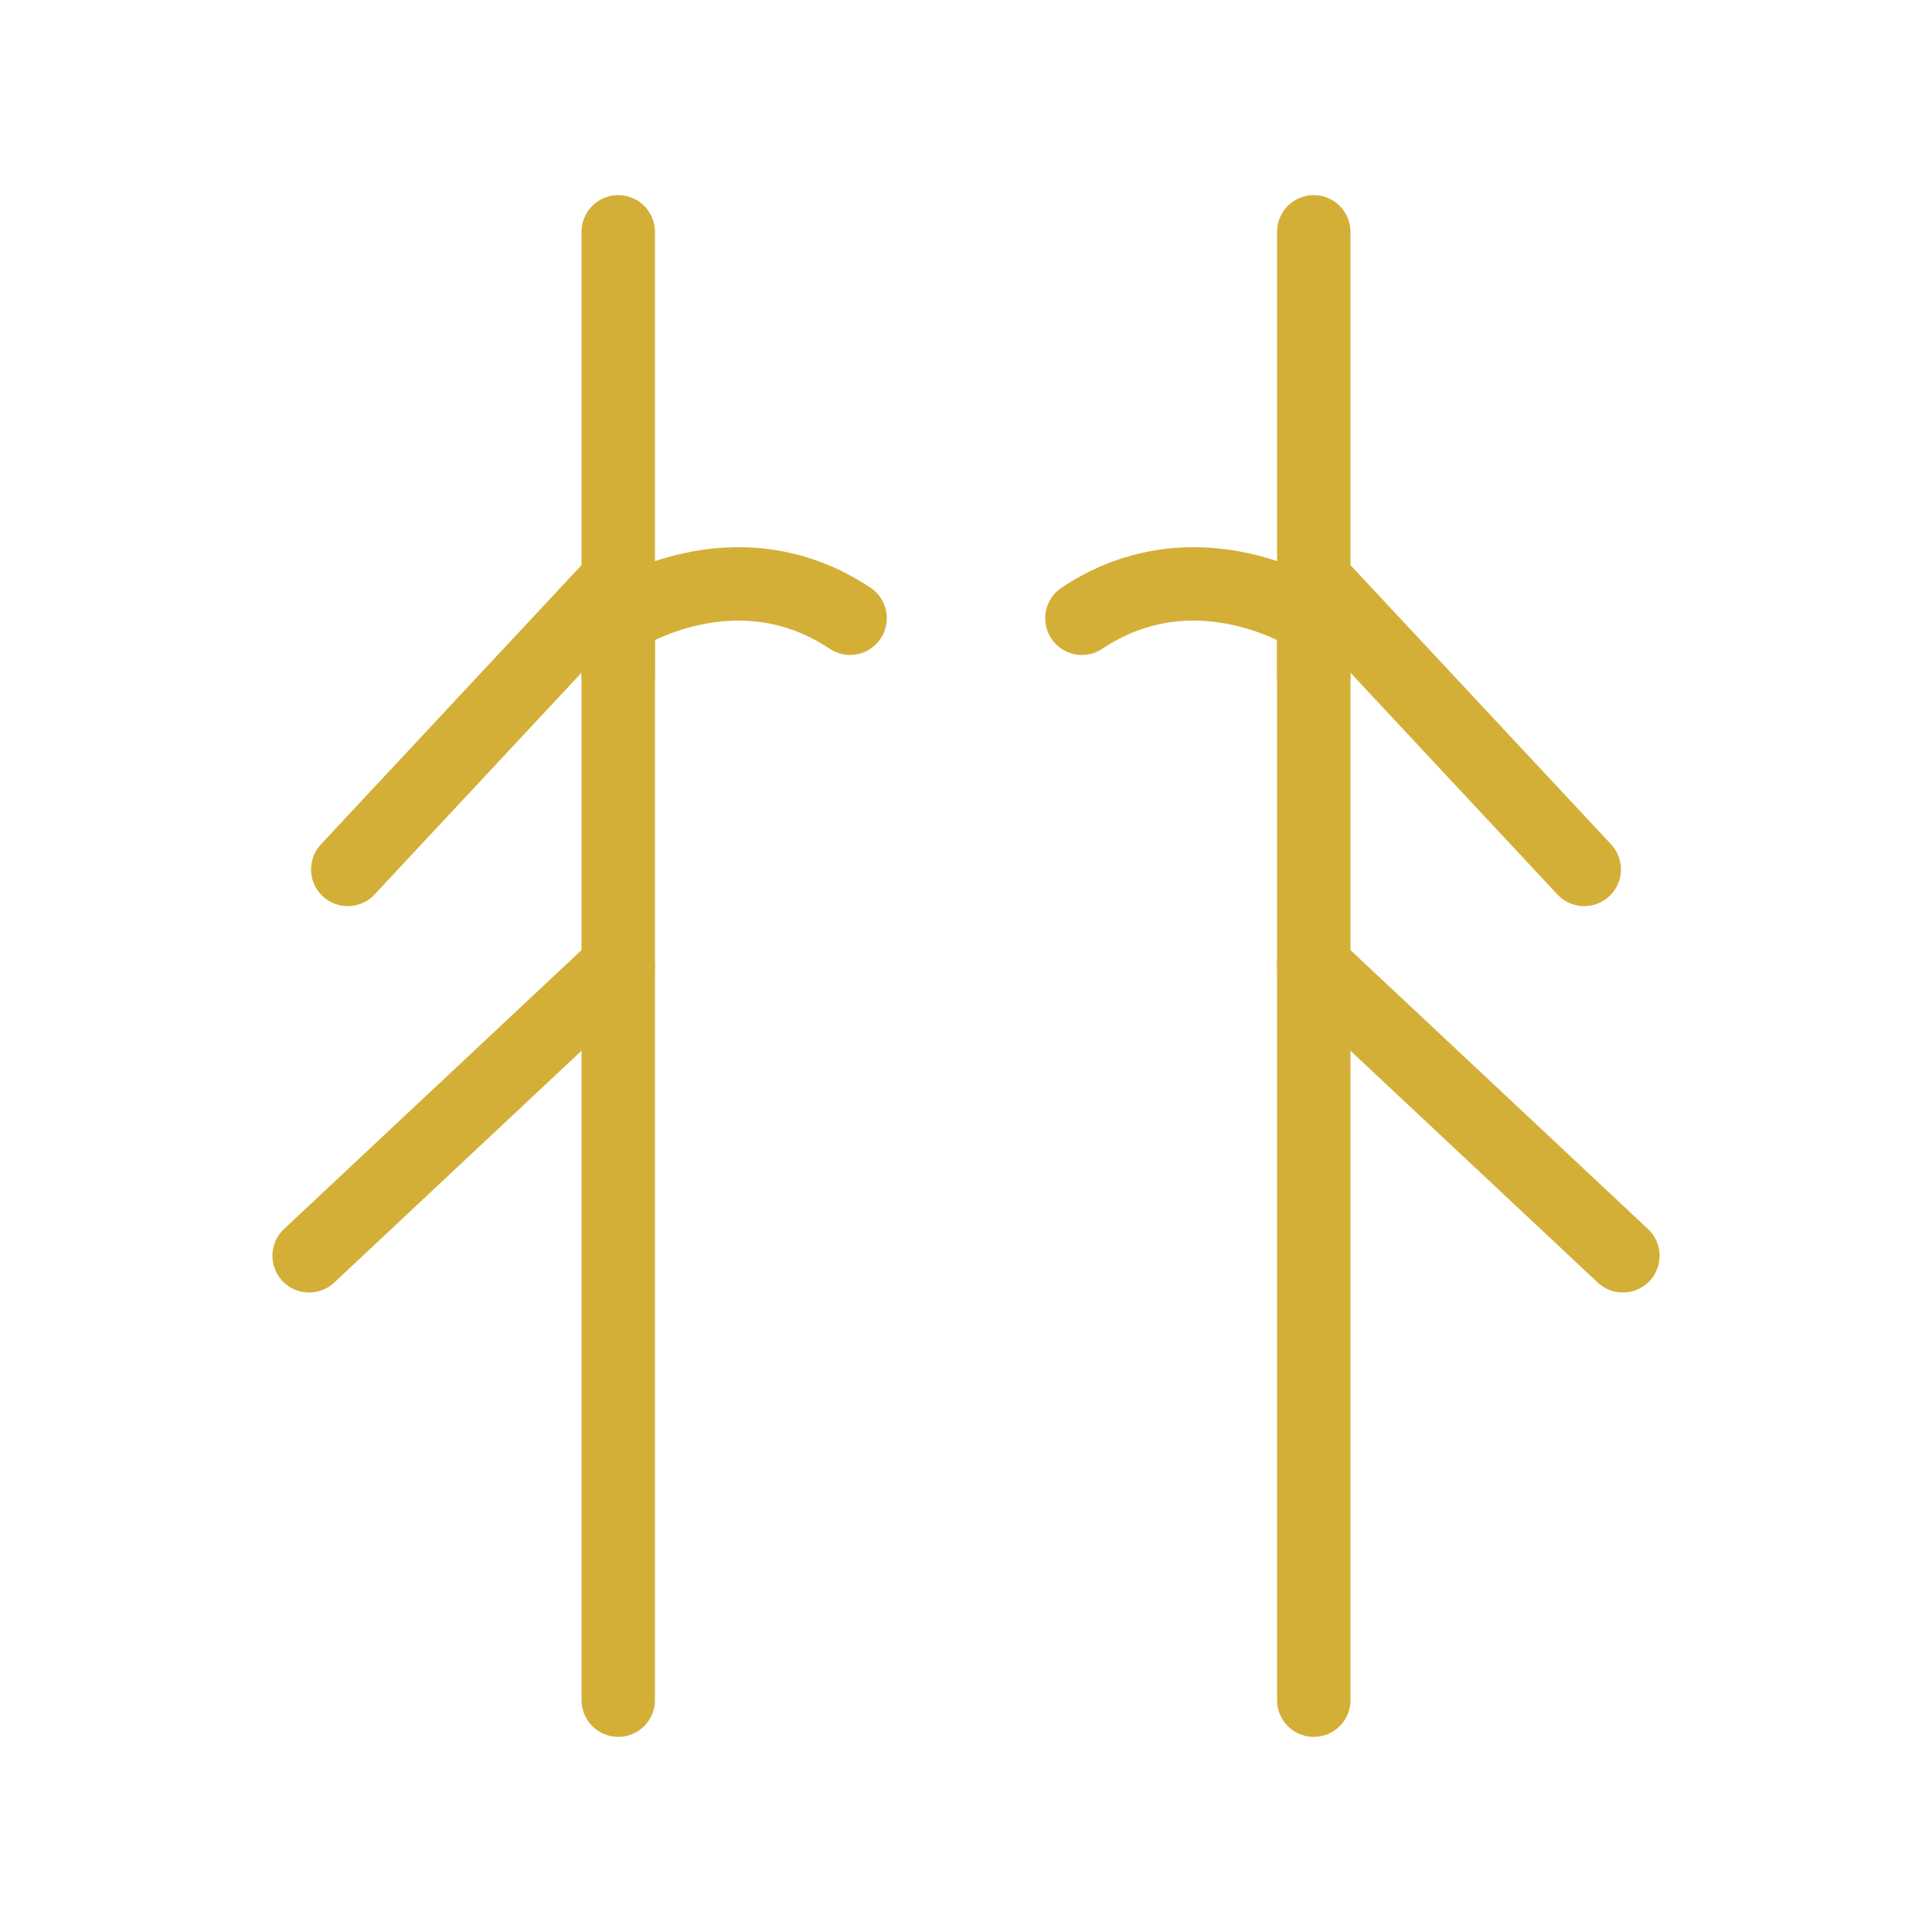
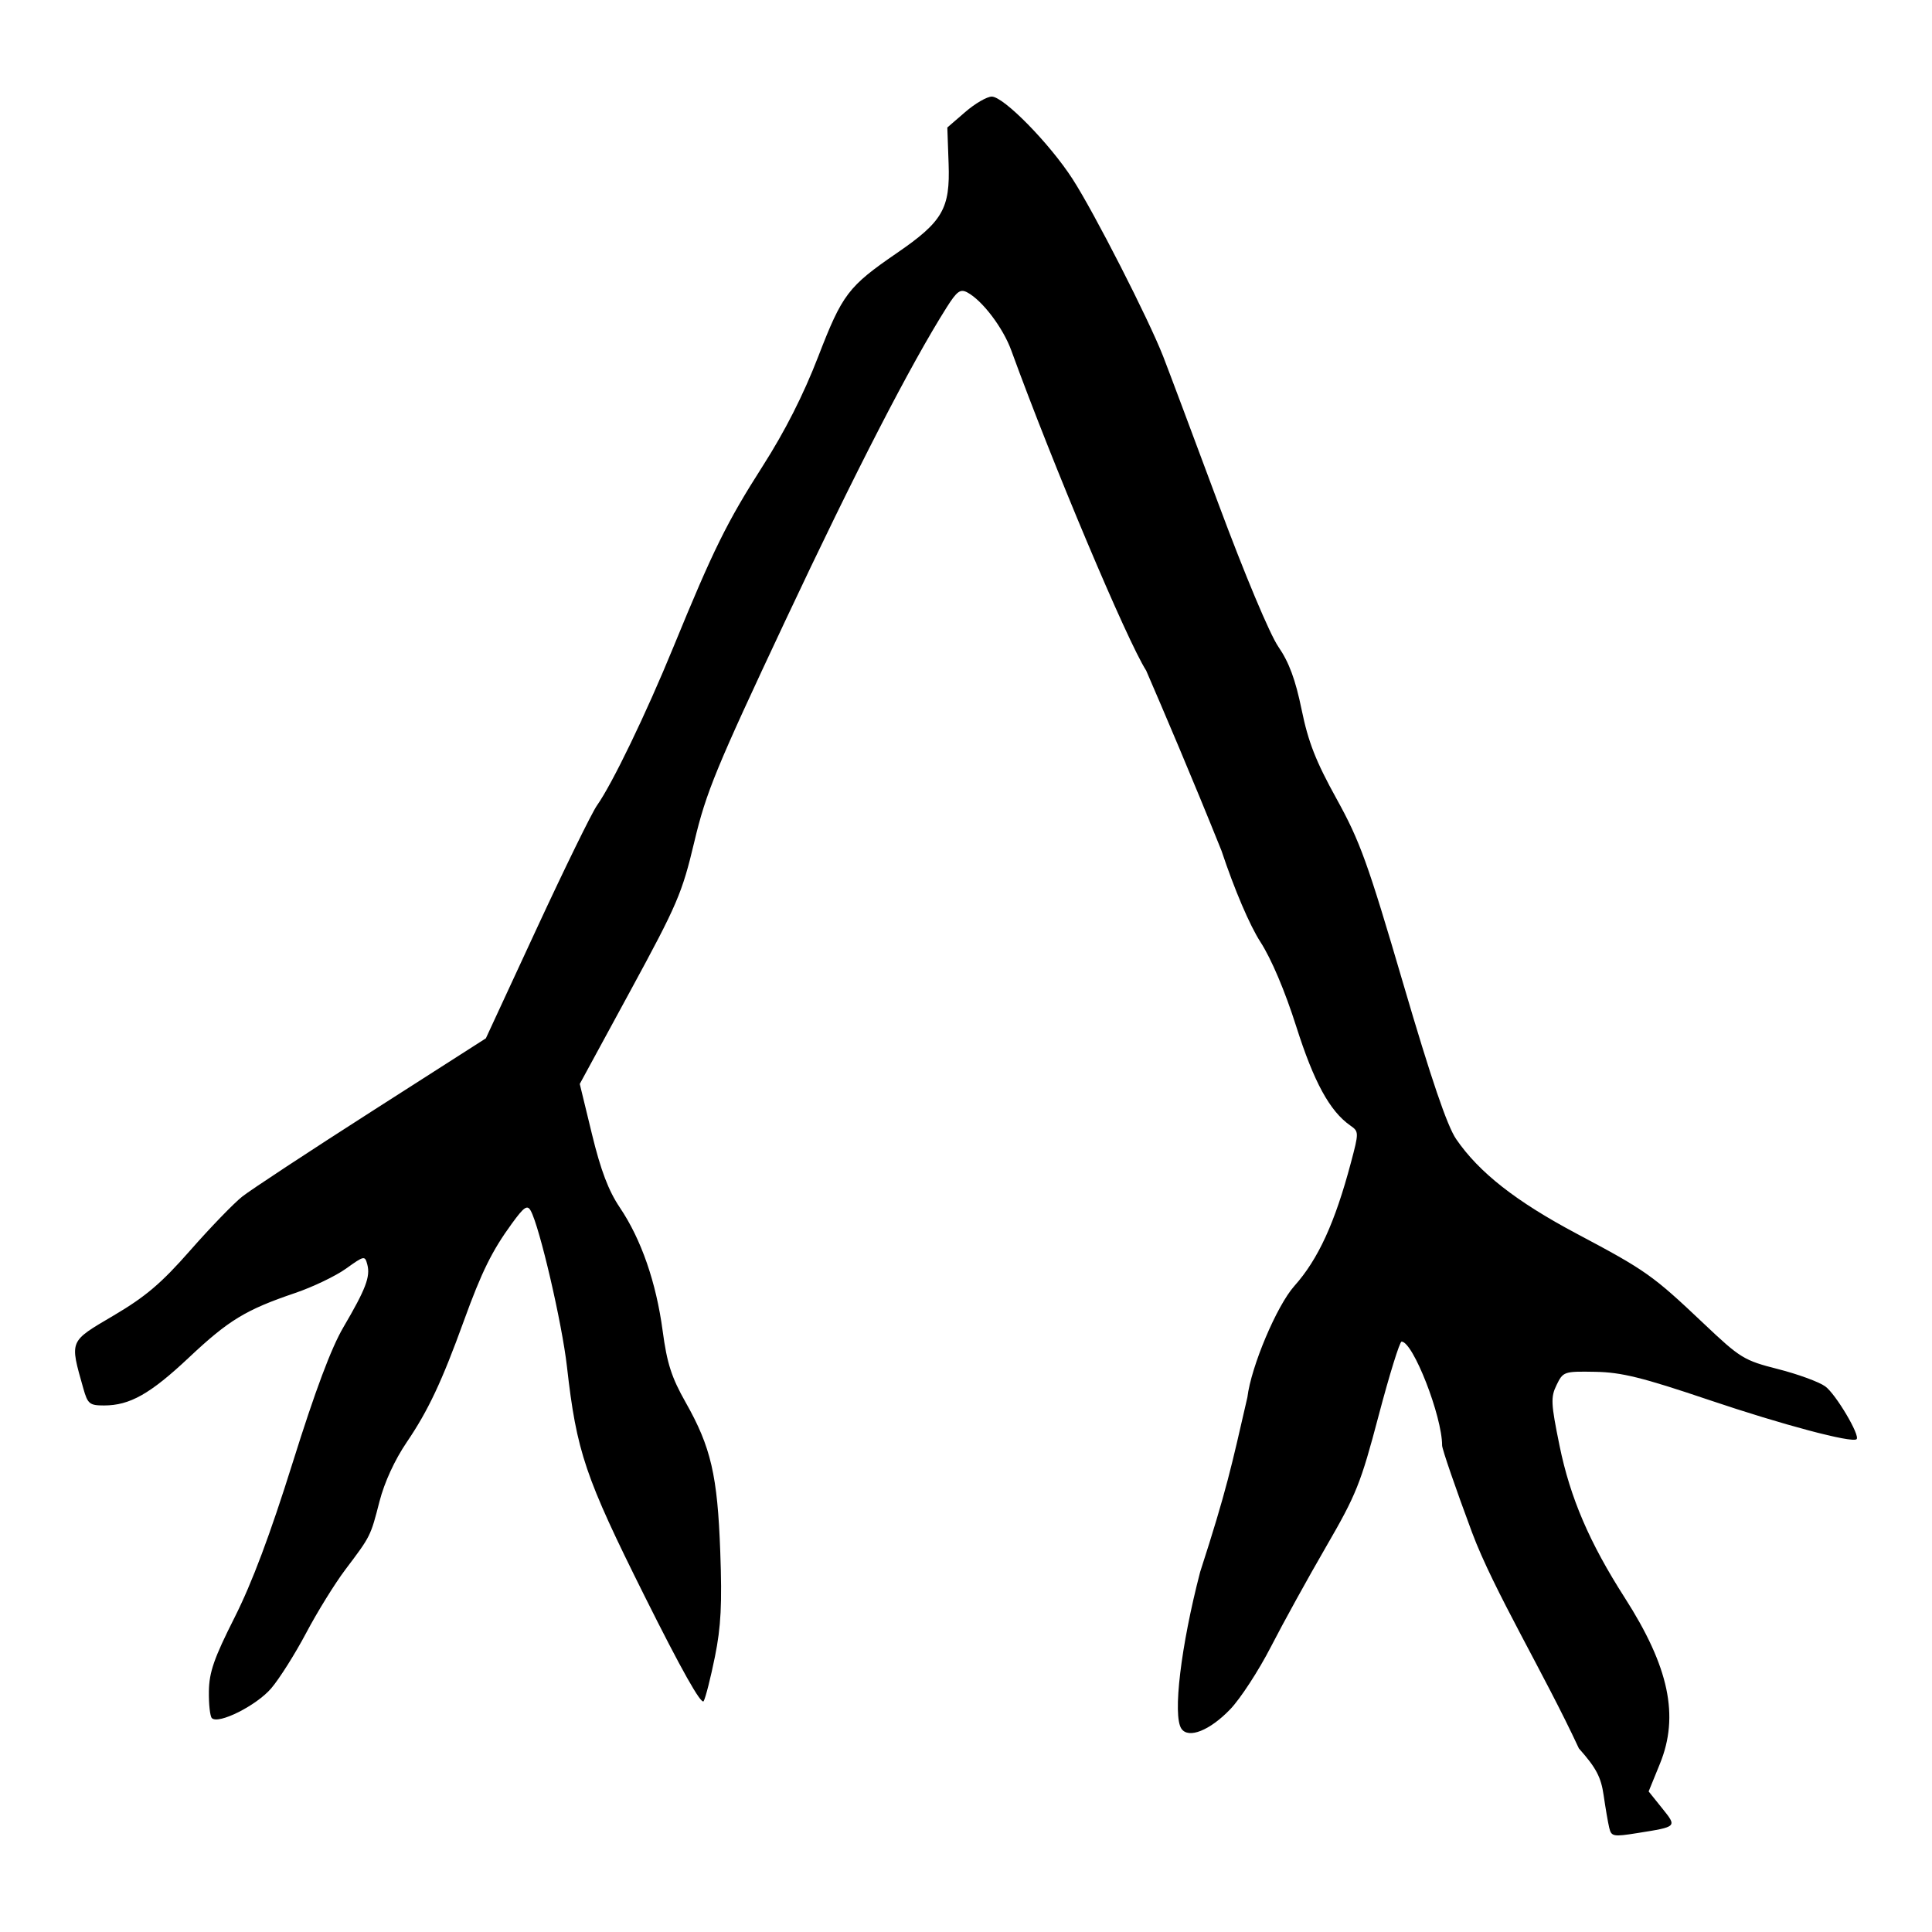
- <svg xmlns="http://www.w3.org/2000/svg" viewBox="0 0 100 100">
-   <g fill="none" stroke="#d4af37" stroke-width="3.8" stroke-linecap="round" stroke-linejoin="round">
-     <path d="M32 12 L32 88" />
-     <path d="M32 30 L18 45" />
-     <path d="M32 50 L16 65" />
-     <path d="M32 35 L32 32 C32 32 38 28 44 32" />
-     <path d="M68 12 L68 88" />
-     <path d="M68 30 L82 45" />
-     <path d="M68 50 L84 65" />
-     <path d="M68 35 L68 32 C68 32 62 28 56 32" />
-   </g>
+ <svg xmlns="http://www.w3.org/2000/svg" viewBox="0 0 300 300" height="300" width="300" id="svg901" version="1.1">
+   <defs id="defs905" />
+   <path id="path911" d="m 249.876,283.801 c -0.193,-0.813 -0.58,-3.071 -0.861,-5.018 -0.409,-2.842 -1.169,-4.281 -3.846,-7.288 -5.408,-11.655 -13.224,-24.519 -16.588,-33.529 -2.558,-6.87 -4.65,-12.954 -4.65,-13.518 0,-4.552 -4.518,-16.124 -6.295,-16.124 -0.293,0 -1.898,5.178 -3.567,11.507 -2.776,10.53 -3.47,12.259 -8.165,20.359 -2.822,4.868 -6.676,11.86 -8.565,15.537 -1.889,3.677 -4.724,8.033 -6.302,9.679 -3.165,3.303 -6.489,4.63 -7.587,3.028 -1.383,-2.018 -0.087,-12.855 2.911,-24.35 4.12,-12.729 4.863,-16.381 7.332,-27.11 0.579,-4.789 4.562,-14.224 7.3,-17.294 3.7,-4.148 6.296,-9.812 8.781,-19.16 1.246,-4.688 1.244,-4.808 -0.099,-5.749 -3.19,-2.234 -5.648,-6.735 -8.39,-15.365 -1.756,-5.525 -3.87,-10.514 -5.566,-13.139 -1.664,-2.575 -4.032,-8.122 -6.045,-14.164 -4.519,-11.257 -9.059,-21.882 -11.696,-27.975 -2.974,-4.641 -14.489,-31.972 -20.95,-49.723 -1.279,-3.513 -4.49,-7.749 -6.821,-8.996 -1.088,-0.582 -1.613,-0.202 -3.213,2.329 -5.58,8.827 -14.207,25.577 -25.026,48.592 -10.775,22.92 -12.325,26.686 -14.154,34.384 -1.901,8.004 -2.638,9.72 -9.921,23.123 l -7.867,14.477 1.892,7.79 c 1.368,5.633 2.569,8.793 4.338,11.416 3.309,4.906 5.636,11.613 6.642,19.145 0.672,5.033 1.373,7.21 3.566,11.087 3.935,6.954 4.949,11.332 5.379,23.223 0.293,8.088 0.112,11.636 -0.827,16.269 -0.66,3.259 -1.447,6.366 -1.748,6.904 -0.362,0.646 -3.465,-4.867 -9.157,-16.269 -9.274,-18.577 -10.574,-22.418 -12.078,-35.691 -0.764,-6.742 -4.25,-21.734 -5.626,-24.191 -0.529,-0.946 -1.026,-0.608 -2.913,1.982 -3.091,4.242 -4.703,7.506 -7.454,15.093 -3.438,9.483 -5.546,13.961 -8.89,18.885 -1.856,2.734 -3.459,6.219 -4.22,9.179 -1.401,5.447 -1.363,5.371 -5.308,10.597 -1.617,2.142 -4.349,6.559 -6.071,9.815 -1.722,3.256 -4.171,7.135 -5.441,8.619 -2.286,2.672 -8.2,5.639 -9.214,4.622 -0.283,-0.284 -0.49,-2.162 -0.46,-4.174 0.045,-2.965 0.799,-5.131 3.986,-11.447 2.71,-5.371 5.515,-12.846 9.033,-24.077 3.49,-11.142 5.976,-17.776 7.868,-21.001 3.462,-5.901 4.206,-7.845 3.717,-9.714 -0.376,-1.438 -0.468,-1.421 -3.317,0.619 -1.612,1.154 -5.167,2.857 -7.901,3.784 -7.651,2.595 -10.308,4.209 -16.461,9.997 -6.029,5.671 -9.201,7.463 -13.211,7.463 -2.247,0 -2.535,-0.238 -3.216,-2.656 -2.12,-7.53 -2.257,-7.199 4.702,-11.306 4.988,-2.944 7.409,-5.002 11.918,-10.134 3.112,-3.542 6.743,-7.297 8.068,-8.345 1.325,-1.048 10.377,-7.003 20.115,-13.235 l 17.706,-11.33 7.896,-17.047 c 4.343,-9.376 8.556,-17.98 9.362,-19.12 2.376,-3.36 7.611,-14.211 11.867,-24.597 6.193,-15.116 8.294,-19.372 13.864,-28.095 3.467,-5.429 6.329,-11.072 8.614,-16.987 3.757,-9.723 4.647,-10.894 12.241,-16.109 7.103,-4.877 8.261,-6.882 8.012,-13.872 l -0.199,-5.607 2.774,-2.399 C 151.396,16.08 153.253,15 153.999,15 c 1.847,0 8.974,7.265 12.543,12.787 3.346,5.176 11.831,21.793 14.083,27.577 0.834,2.142 4.683,12.409 8.553,22.816 4.112,11.056 7.989,20.304 9.327,22.249 1.654,2.404 2.655,5.111 3.608,9.754 1.035,5.047 2.201,8.022 5.432,13.866 3.637,6.579 4.836,9.901 10.346,28.685 4.369,14.893 6.827,22.112 8.221,24.146 3.552,5.182 9.292,9.684 18.755,14.708 10.715,5.688 11.748,6.419 19.667,13.915 5.708,5.403 6.263,5.743 11.554,7.088 3.057,0.777 6.354,1.983 7.328,2.681 1.623,1.163 5.488,7.679 4.869,8.208 -0.727,0.621 -11.524,-2.25 -22.884,-6.086 -10.395,-3.51 -13.608,-4.306 -17.68,-4.379 -4.862,-0.087 -5,-0.04 -6.013,2.036 -0.932,1.91 -0.886,2.864 0.458,9.444 1.647,8.065 4.644,15.051 10.125,23.602 6.875,10.724 8.489,18.344 5.461,25.779 l -1.751,4.297 2.089,2.604 c 2.341,2.918 2.391,2.868 -3.838,3.861 -3.761,0.6 -4.047,0.545 -4.375,-0.836 z" style="fill:#000000;stroke-width:0.708" />
</svg>
